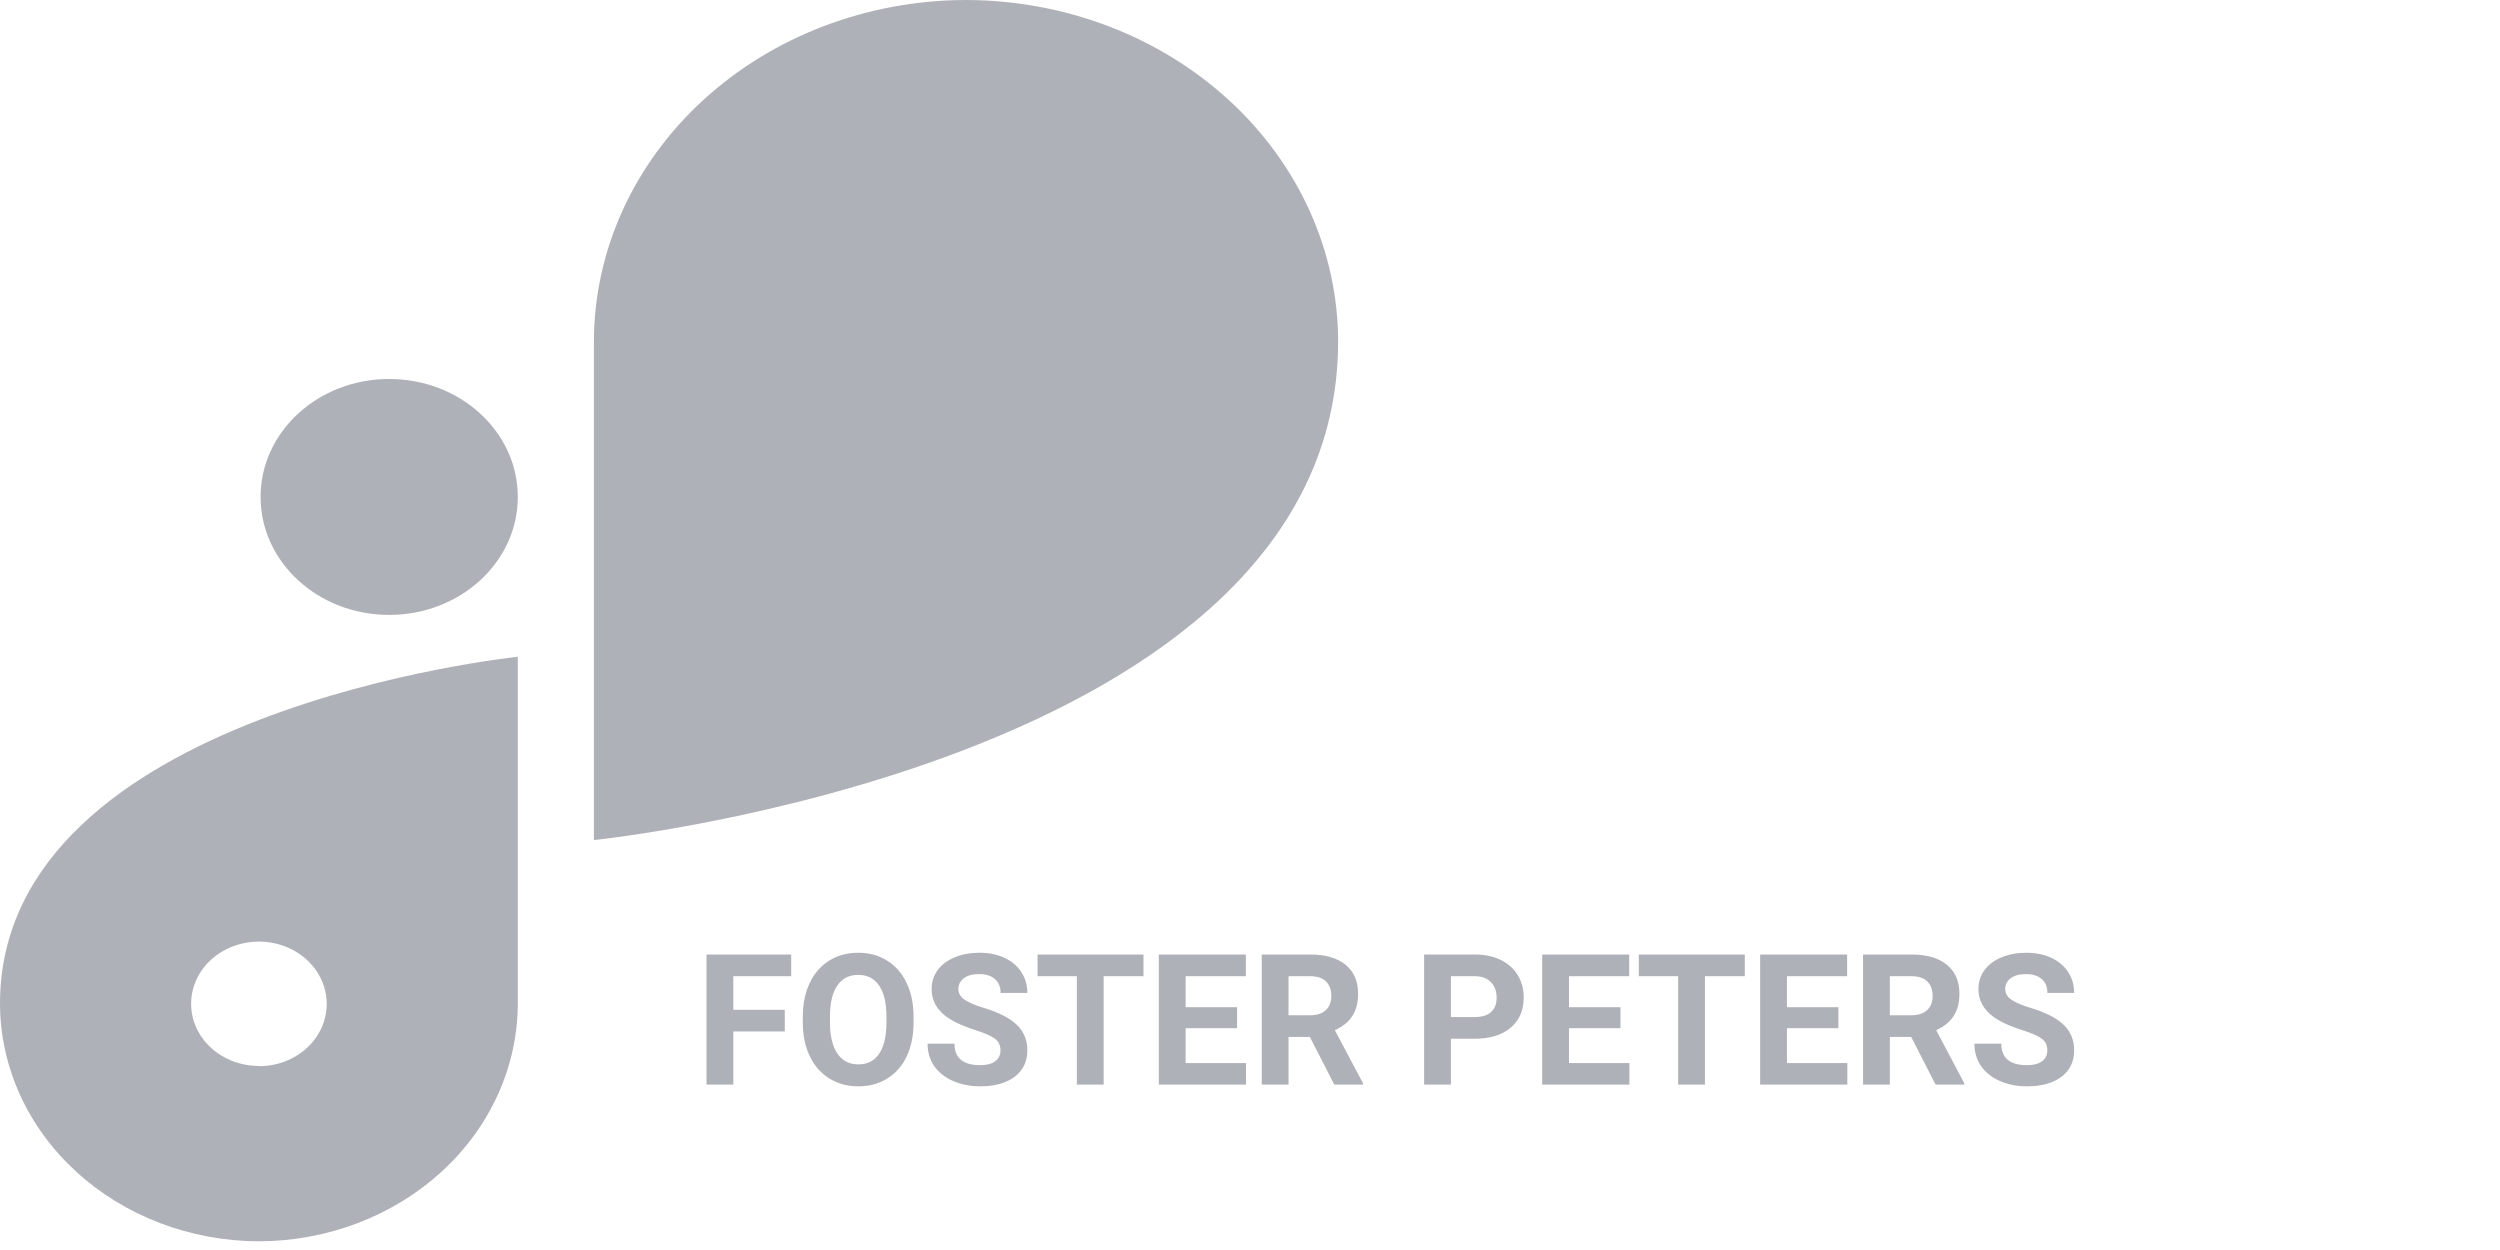
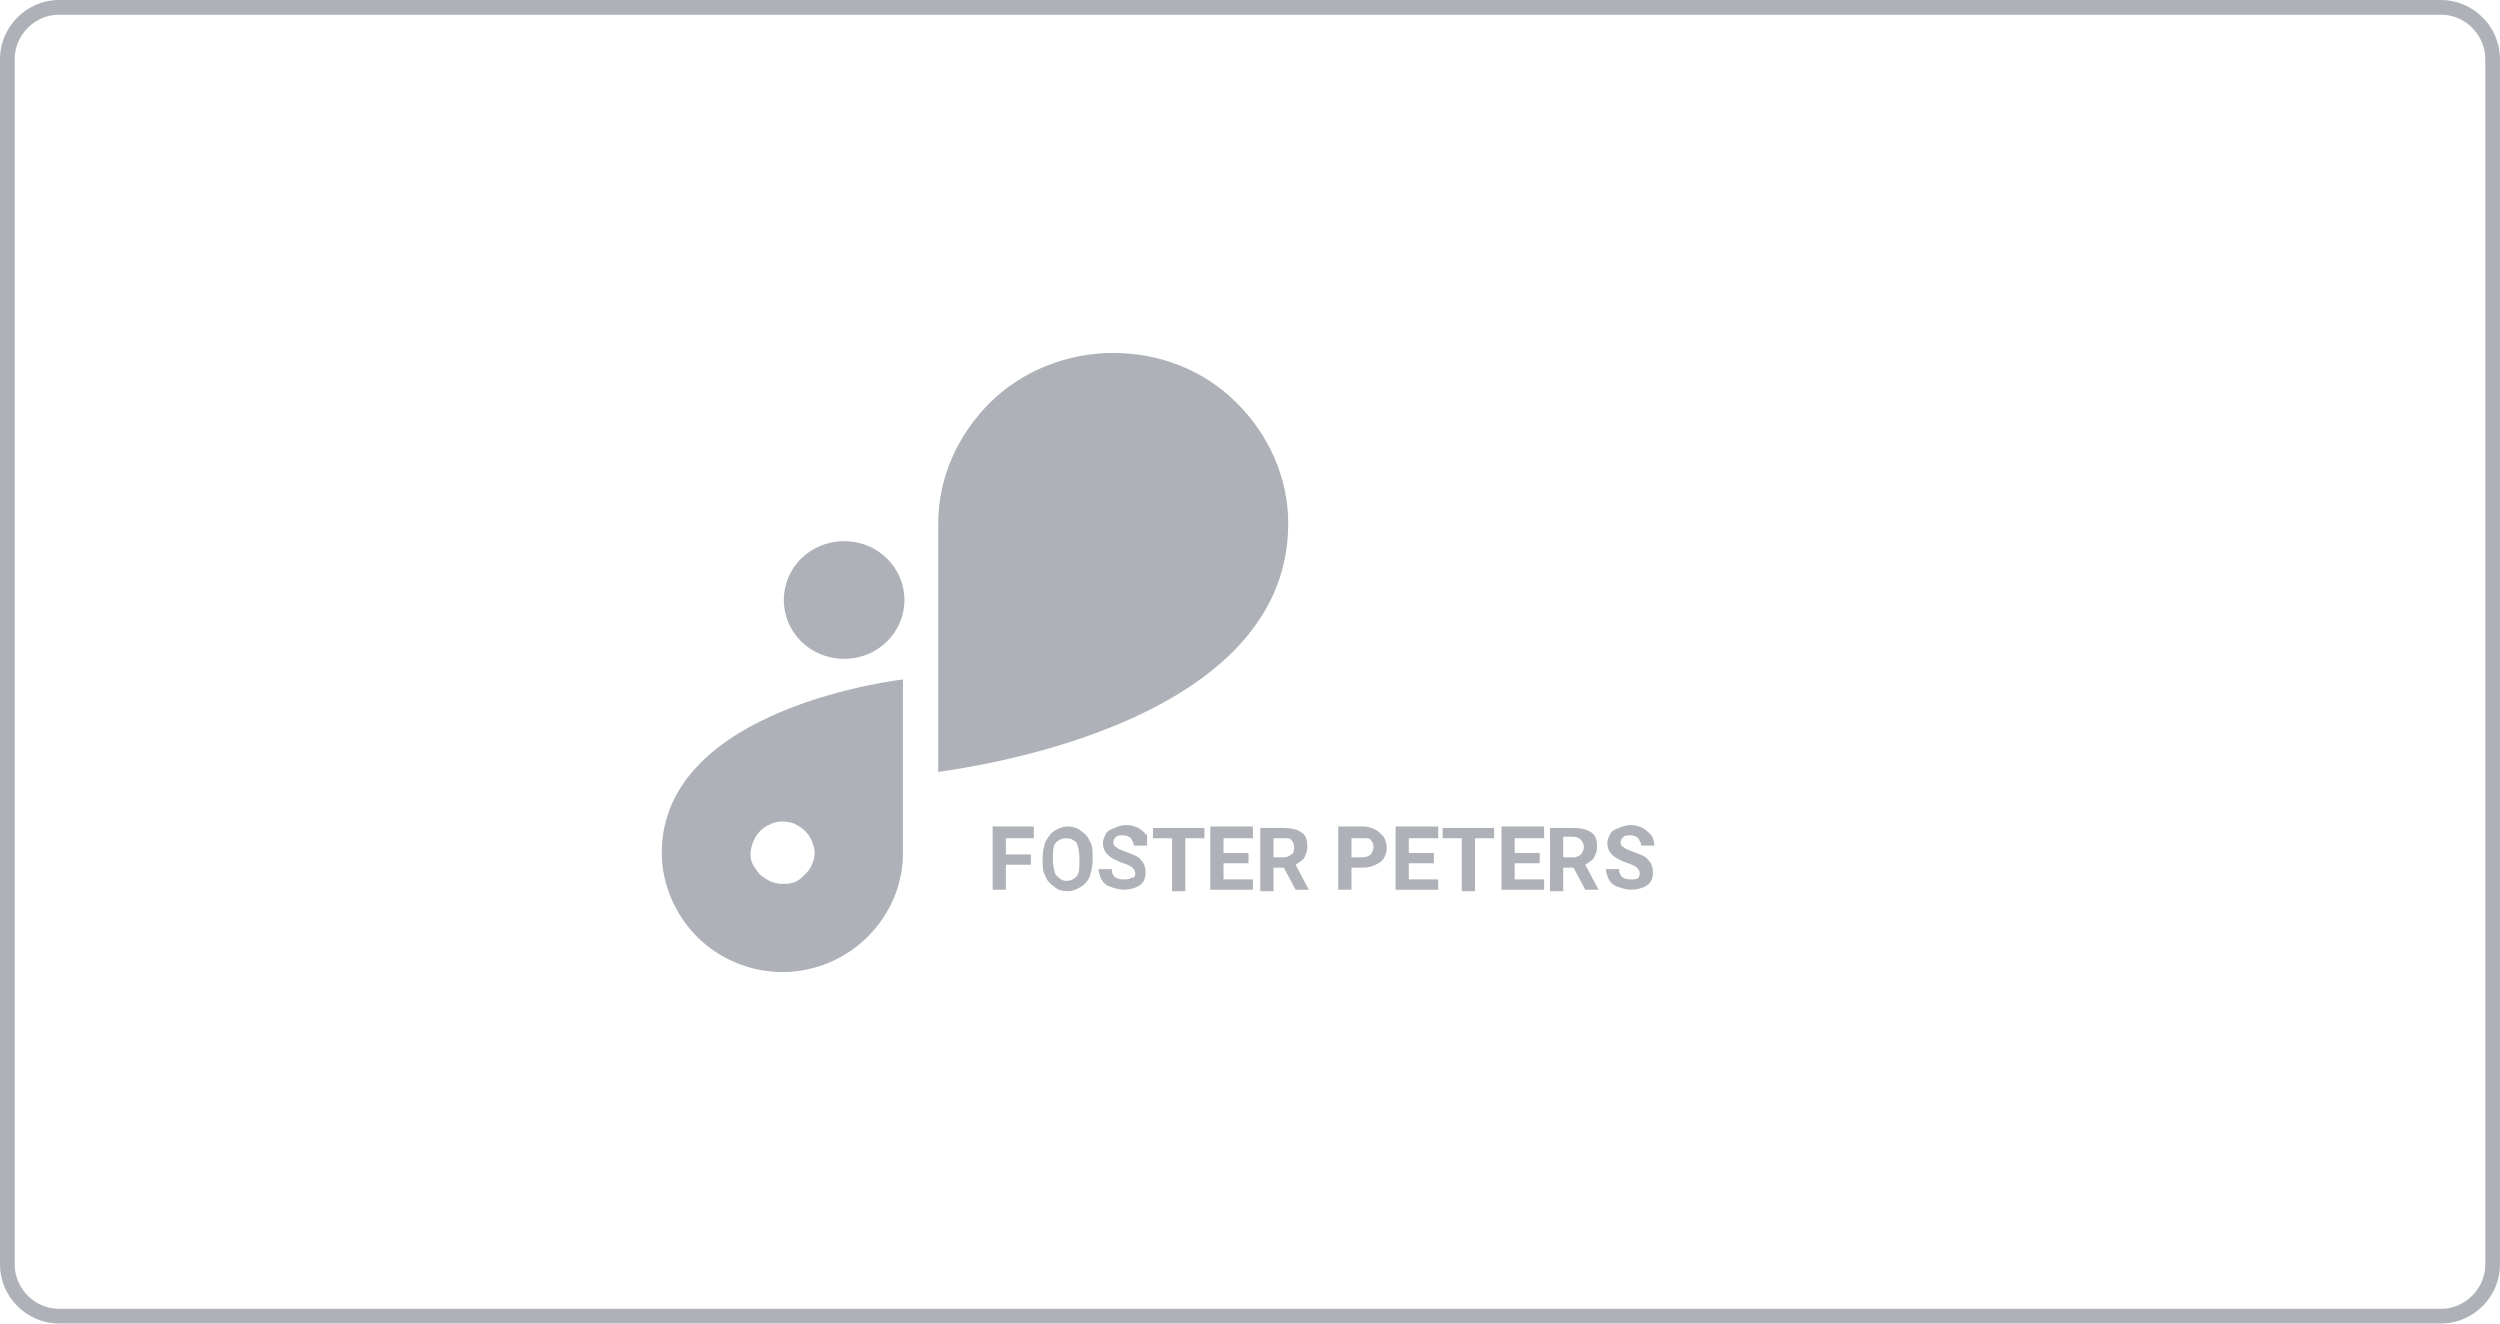
- <svg xmlns="http://www.w3.org/2000/svg" width="82" height="41" viewBox="0 0 82 41" fill="none">
-   <path d="M12.767 12.431H12.764C10.435 12.431 8.547 14.162 8.547 16.298V16.301C8.547 18.437 10.435 20.169 12.764 20.169H12.767C15.096 20.169 16.984 18.437 16.984 16.301V16.298C16.984 14.162 15.096 12.431 12.767 12.431Z" fill="#AFB1B8" />
-   <path d="M43.891 11.195C43.884 8.228 42.597 5.384 40.31 3.286C38.023 1.188 34.923 0.007 31.688 0V0C28.453 0.005 25.351 1.186 23.063 3.285C20.775 5.383 19.487 8.227 19.48 11.195V27.554C19.48 27.554 43.888 25.061 43.891 11.197V11.195Z" fill="#AFB1B8" />
-   <path d="M0 32.924C0.006 34.988 0.902 36.966 2.494 38.426C4.085 39.886 6.241 40.709 8.492 40.715C10.742 40.709 12.898 39.886 14.489 38.427C16.08 36.968 16.977 34.99 16.984 32.926V21.543C16.984 21.543 0 23.279 0 32.924ZM8.492 34.964C8.052 34.964 7.622 34.844 7.256 34.62C6.891 34.396 6.606 34.077 6.437 33.705C6.269 33.332 6.225 32.922 6.311 32.526C6.397 32.13 6.608 31.767 6.919 31.482C7.23 31.197 7.627 31.002 8.058 30.924C8.489 30.845 8.937 30.885 9.343 31.04C9.749 31.194 10.097 31.455 10.341 31.791C10.585 32.126 10.716 32.521 10.716 32.924C10.717 33.192 10.66 33.459 10.549 33.707C10.437 33.955 10.274 34.181 10.067 34.371C9.861 34.561 9.615 34.712 9.345 34.815C9.074 34.918 8.785 34.971 8.492 34.971V34.964Z" fill="#AFB1B8" />
-   <path d="M25.741 33.831H24.053V35.574H23.174V31.308H25.951V32.02H24.053V33.122H25.741V33.831ZM29.965 33.538C29.965 33.958 29.891 34.326 29.742 34.642C29.594 34.959 29.381 35.203 29.104 35.374C28.828 35.546 28.512 35.632 28.154 35.632C27.801 35.632 27.486 35.547 27.208 35.377C26.931 35.208 26.716 34.965 26.564 34.651C26.411 34.334 26.334 33.971 26.332 33.561V33.35C26.332 32.93 26.407 32.561 26.558 32.243C26.71 31.922 26.924 31.677 27.2 31.507C27.477 31.335 27.793 31.25 28.149 31.25C28.504 31.25 28.82 31.335 29.095 31.507C29.372 31.677 29.586 31.922 29.737 32.243C29.889 32.561 29.965 32.929 29.965 33.347V33.538ZM29.075 33.344C29.075 32.897 28.994 32.557 28.834 32.325C28.674 32.092 28.446 31.976 28.149 31.976C27.854 31.976 27.626 32.091 27.466 32.322C27.306 32.55 27.225 32.886 27.223 33.33V33.538C27.223 33.973 27.303 34.311 27.463 34.551C27.623 34.791 27.854 34.912 28.154 34.912C28.45 34.912 28.676 34.796 28.834 34.566C28.992 34.334 29.073 33.996 29.075 33.552V33.344ZM32.816 34.455C32.816 34.289 32.757 34.162 32.64 34.074C32.523 33.984 32.312 33.89 32.007 33.792C31.702 33.693 31.461 33.595 31.283 33.499C30.799 33.238 30.557 32.885 30.557 32.442C30.557 32.211 30.621 32.006 30.75 31.827C30.881 31.645 31.068 31.503 31.31 31.402C31.554 31.3 31.827 31.25 32.13 31.25C32.435 31.25 32.706 31.305 32.945 31.416C33.183 31.526 33.367 31.681 33.498 31.882C33.631 32.084 33.697 32.312 33.697 32.568H32.819C32.819 32.373 32.757 32.221 32.634 32.114C32.511 32.004 32.338 31.95 32.115 31.95C31.901 31.95 31.734 31.996 31.614 32.087C31.495 32.177 31.436 32.296 31.436 32.445C31.436 32.584 31.505 32.7 31.644 32.794C31.784 32.887 31.991 32.975 32.262 33.057C32.762 33.208 33.126 33.394 33.355 33.617C33.583 33.839 33.697 34.117 33.697 34.449C33.697 34.818 33.558 35.108 33.279 35.319C32.999 35.528 32.623 35.632 32.151 35.632C31.823 35.632 31.524 35.573 31.254 35.454C30.985 35.333 30.779 35.167 30.636 34.959C30.495 34.749 30.425 34.507 30.425 34.232H31.307C31.307 34.703 31.588 34.938 32.151 34.938C32.36 34.938 32.523 34.896 32.64 34.812C32.757 34.726 32.816 34.607 32.816 34.455ZM37.506 32.02H36.2V35.574H35.321V32.02H34.032V31.308H37.506V32.02ZM40.576 33.725H38.889V34.868H40.869V35.574H38.01V31.308H40.864V32.02H38.889V33.037H40.576V33.725ZM42.964 34.012H42.264V35.574H41.385V31.308H42.97C43.474 31.308 43.862 31.42 44.136 31.645C44.409 31.87 44.546 32.187 44.546 32.597C44.546 32.888 44.483 33.131 44.356 33.327C44.231 33.52 44.04 33.674 43.784 33.79L44.707 35.533V35.574H43.764L42.964 34.012ZM42.264 33.3H42.973C43.194 33.3 43.364 33.245 43.486 33.133C43.607 33.02 43.667 32.865 43.667 32.667C43.667 32.466 43.61 32.308 43.494 32.193C43.381 32.078 43.206 32.02 42.97 32.02H42.264V33.3ZM47.59 34.071V35.574H46.711V31.308H48.375C48.696 31.308 48.977 31.367 49.219 31.484C49.463 31.601 49.651 31.768 49.782 31.985C49.912 32.2 49.978 32.445 49.978 32.72C49.978 33.138 49.834 33.468 49.547 33.71C49.262 33.951 48.867 34.071 48.361 34.071H47.59ZM47.59 33.359H48.375C48.608 33.359 48.784 33.304 48.906 33.195C49.029 33.085 49.09 32.929 49.09 32.726C49.09 32.517 49.029 32.348 48.906 32.219C48.782 32.09 48.612 32.024 48.396 32.02H47.59V33.359ZM53.151 33.725H51.463V34.868H53.444V35.574H50.584V31.308H53.438V32.02H51.463V33.037H53.151V33.725ZM57.229 32.02H55.922V35.574H55.043V32.02H53.754V31.308H57.229V32.02ZM60.299 33.725H58.612V34.868H60.592V35.574H57.733V31.308H60.586V32.02H58.612V33.037H60.299V33.725ZM62.687 34.012H61.987V35.574H61.108V31.308H62.693C63.197 31.308 63.585 31.42 63.859 31.645C64.132 31.87 64.269 32.187 64.269 32.597C64.269 32.888 64.205 33.131 64.078 33.327C63.953 33.52 63.763 33.674 63.507 33.79L64.43 35.533V35.574H63.487L62.687 34.012ZM61.987 33.3H62.696C62.916 33.3 63.087 33.245 63.208 33.133C63.329 33.02 63.39 32.865 63.39 32.667C63.39 32.466 63.332 32.308 63.217 32.193C63.104 32.078 62.929 32.02 62.693 32.02H61.987V33.3ZM67.152 34.455C67.152 34.289 67.093 34.162 66.976 34.074C66.859 33.984 66.648 33.89 66.343 33.792C66.038 33.693 65.797 33.595 65.619 33.499C65.135 33.238 64.893 32.885 64.893 32.442C64.893 32.211 64.957 32.006 65.086 31.827C65.217 31.645 65.404 31.503 65.646 31.402C65.89 31.3 66.163 31.25 66.466 31.25C66.771 31.25 67.042 31.305 67.281 31.416C67.519 31.526 67.703 31.681 67.834 31.882C67.967 32.084 68.033 32.312 68.033 32.568H67.154C67.154 32.373 67.093 32.221 66.97 32.114C66.847 32.004 66.674 31.95 66.451 31.95C66.237 31.95 66.07 31.996 65.95 32.087C65.831 32.177 65.772 32.296 65.772 32.445C65.772 32.584 65.841 32.7 65.98 32.794C66.12 32.887 66.326 32.975 66.598 33.057C67.098 33.208 67.462 33.394 67.691 33.617C67.919 33.839 68.033 34.117 68.033 34.449C68.033 34.818 67.894 35.108 67.615 35.319C67.335 35.528 66.959 35.632 66.487 35.632C66.158 35.632 65.86 35.573 65.59 35.454C65.321 35.333 65.115 35.167 64.972 34.959C64.831 34.749 64.761 34.507 64.761 34.232H65.643C65.643 34.703 65.924 34.938 66.487 34.938C66.696 34.938 66.859 34.896 66.976 34.812C67.093 34.726 67.152 34.607 67.152 34.455Z" fill="#AFB1B8" />
+ <svg xmlns="http://www.w3.org/2000/svg" version="1.1" x="0px" y="0px" viewBox="0 0 170 90" style="enable-background:new 0 0 170 90;" xml:space="preserve">
+   <style type="text/css">
+ 	.st0{fill:none;stroke:#AFB1B8;}
+ 	.st1{fill:#AFB1B8;}
+ </style>
+   <g id="Слой_1">
+     <path class="st0" d="M4,0.5h162c1.9,0,3.5,1.6,3.5,3.5v82c0,1.9-1.6,3.5-3.5,3.5H4c-1.9,0-3.5-1.6-3.5-3.5V4C0.5,2.1,2.1,0.5,4,0.5   z" />
+     <path class="st1" d="M57.4,36.8L57.4,36.8c-2.3,0-4.1,1.8-4.1,4v0c0,2.2,1.8,4,4.1,4h0c2.3,0,4.1-1.8,4.1-4v0   C61.5,38.6,59.7,36.8,57.4,36.8z" />
+     <path class="st1" d="M87.6,35.6c0-3.1-1.3-6-3.5-8.2c-2.2-2.2-5.2-3.4-8.4-3.4l0,0c-3.1,0-6.2,1.2-8.4,3.4   c-2.2,2.2-3.5,5.1-3.5,8.2v16.9C63.9,52.4,87.6,49.9,87.6,35.6L87.6,35.6z" />
+     <path class="st1" d="M45,58c0,2.1,0.9,4.2,2.4,5.7s3.6,2.4,5.8,2.4c2.2,0,4.3-0.9,5.8-2.4c1.5-1.5,2.4-3.5,2.4-5.7V46.2   C61.5,46.2,45,48,45,58z M53.2,60.1c-0.4,0-0.8-0.1-1.2-0.4c-0.4-0.2-0.6-0.6-0.8-0.9c-0.2-0.4-0.2-0.8-0.1-1.2   c0.1-0.4,0.3-0.8,0.6-1.1c0.3-0.3,0.7-0.5,1.1-0.6c0.4-0.1,0.9,0,1.2,0.1c0.4,0.2,0.7,0.4,1,0.8c0.2,0.3,0.4,0.8,0.4,1.2   c0,0.3-0.1,0.6-0.2,0.8c-0.1,0.3-0.3,0.5-0.5,0.7c-0.2,0.2-0.4,0.4-0.7,0.5S53.5,60.1,53.2,60.1L53.2,60.1z" />
+     <path class="st1" d="M70.1,58.8h-1.7v1.7h-0.9v-4.3h2.8V57h-1.9v1.1h1.7V58.8z M74.3,58.5c0,0.4-0.1,0.8-0.2,1.1   c-0.1,0.3-0.4,0.6-0.6,0.7c-0.3,0.2-0.6,0.3-0.9,0.3c-0.4,0-0.7-0.1-0.9-0.3c-0.3-0.2-0.5-0.4-0.6-0.7c-0.2-0.3-0.2-0.7-0.2-1.1   v-0.2c0-0.4,0.1-0.8,0.2-1.1c0.2-0.3,0.4-0.6,0.6-0.7c0.3-0.2,0.6-0.3,0.9-0.3s0.7,0.1,0.9,0.3c0.3,0.2,0.5,0.4,0.6,0.7   c0.2,0.3,0.2,0.7,0.2,1.1V58.5z M73.4,58.3c0-0.4-0.1-0.8-0.2-1c-0.2-0.2-0.4-0.3-0.7-0.3c-0.3,0-0.5,0.1-0.7,0.3   c-0.2,0.2-0.2,0.6-0.2,1v0.2c0,0.4,0.1,0.8,0.2,1c0.2,0.2,0.4,0.4,0.7,0.4c0.3,0,0.5-0.1,0.7-0.3c0.2-0.2,0.2-0.6,0.2-1V58.3z    M77.2,59.4c0-0.2-0.1-0.3-0.2-0.4c-0.1-0.1-0.3-0.2-0.6-0.3c-0.3-0.1-0.5-0.2-0.7-0.3c-0.5-0.3-0.7-0.6-0.7-1.1   c0-0.2,0.1-0.4,0.2-0.6c0.1-0.2,0.3-0.3,0.6-0.4c0.2-0.1,0.5-0.2,0.8-0.2c0.3,0,0.6,0.1,0.8,0.2c0.2,0.1,0.4,0.3,0.6,0.5   C78,57,78,57.3,78,57.5h-0.9c0-0.2-0.1-0.3-0.2-0.5c-0.1-0.1-0.3-0.2-0.5-0.2c-0.2,0-0.4,0-0.5,0.1c-0.1,0.1-0.2,0.2-0.2,0.4   c0,0.1,0.1,0.3,0.2,0.3c0.1,0.1,0.3,0.2,0.6,0.3c0.5,0.2,0.9,0.3,1.1,0.6c0.2,0.2,0.3,0.5,0.3,0.8c0,0.4-0.1,0.7-0.4,0.9   c-0.3,0.2-0.7,0.3-1.1,0.3c-0.3,0-0.6-0.1-0.9-0.2c-0.3-0.1-0.5-0.3-0.6-0.5c-0.1-0.2-0.2-0.5-0.2-0.7h0.9c0,0.5,0.3,0.7,0.8,0.7   c0.2,0,0.4,0,0.5-0.1C77.1,59.7,77.2,59.6,77.2,59.4z M81.9,57h-1.3v3.6h-0.9V57h-1.3v-0.7h3.5V57z M84.9,58.7h-1.7v1.1h2v0.7h-2.9   v-4.3h2.9V57h-2v1h1.7V58.7z M87.3,59h-0.7v1.6h-0.9v-4.3h1.6c0.5,0,0.9,0.1,1.2,0.3c0.3,0.2,0.4,0.5,0.4,1c0,0.3-0.1,0.5-0.2,0.7   c-0.1,0.2-0.3,0.3-0.6,0.5l0.9,1.7v0h-0.9L87.3,59z M86.6,58.3h0.7c0.2,0,0.4-0.1,0.5-0.2C88,58,88,57.8,88,57.6   c0-0.2-0.1-0.4-0.2-0.5C87.7,57,87.6,57,87.3,57h-0.7V58.3z M91.9,59v1.5h-0.9v-4.3h1.7c0.3,0,0.6,0.1,0.8,0.2   c0.2,0.1,0.4,0.3,0.6,0.5c0.1,0.2,0.2,0.5,0.2,0.7c0,0.4-0.1,0.7-0.4,1c-0.3,0.2-0.7,0.4-1.2,0.4H91.9z M91.9,58.3h0.8   c0.2,0,0.4-0.1,0.5-0.2c0.1-0.1,0.2-0.3,0.2-0.5c0-0.2-0.1-0.4-0.2-0.5C93.1,57,93,57,92.7,57h-0.8V58.3z M97.5,58.7h-1.7v1.1h2   v0.7h-2.9v-4.3h2.9V57h-2v1h1.7V58.7z M101.6,57h-1.3v3.6h-0.9V57h-1.3v-0.7h3.5V57z M104.6,58.7H103v1.1h2v0.7h-2.9v-4.3h2.9V57   h-2v1h1.7V58.7z M107,59h-0.7v1.6h-0.9v-4.3h1.6c0.5,0,0.9,0.1,1.2,0.3c0.3,0.2,0.4,0.5,0.4,1c0,0.3-0.1,0.5-0.2,0.7   c-0.1,0.2-0.3,0.3-0.6,0.5l0.9,1.7v0h-0.9L107,59z M106.3,58.3h0.7c0.2,0,0.4-0.1,0.5-0.2c0.1-0.1,0.2-0.3,0.2-0.5   c0-0.2-0.1-0.4-0.2-0.5c-0.1-0.1-0.3-0.2-0.5-0.2h-0.7V58.3z M111.5,59.4c0-0.2-0.1-0.3-0.2-0.4c-0.1-0.1-0.3-0.2-0.6-0.3   c-0.3-0.1-0.5-0.2-0.7-0.3c-0.5-0.3-0.7-0.6-0.7-1.1c0-0.2,0.1-0.4,0.2-0.6c0.1-0.2,0.3-0.3,0.6-0.4c0.2-0.1,0.5-0.2,0.8-0.2   c0.3,0,0.6,0.1,0.8,0.2c0.2,0.1,0.4,0.3,0.6,0.5c0.1,0.2,0.2,0.4,0.2,0.7h-0.9c0-0.2-0.1-0.3-0.2-0.5c-0.1-0.1-0.3-0.2-0.5-0.2   c-0.2,0-0.4,0-0.5,0.1c-0.1,0.1-0.2,0.2-0.2,0.4c0,0.1,0.1,0.3,0.2,0.3c0.1,0.1,0.3,0.2,0.6,0.3c0.5,0.2,0.9,0.3,1.1,0.6   c0.2,0.2,0.3,0.5,0.3,0.8c0,0.4-0.1,0.7-0.4,0.9c-0.3,0.2-0.7,0.3-1.1,0.3c-0.3,0-0.6-0.1-0.9-0.2c-0.3-0.1-0.5-0.3-0.6-0.5   c-0.1-0.2-0.2-0.5-0.2-0.7h0.9c0,0.5,0.3,0.7,0.8,0.7c0.2,0,0.4,0,0.5-0.1C111.4,59.7,111.5,59.6,111.5,59.4z" />
+   </g>
+   <g id="Слой_2">
+ </g>
</svg>
